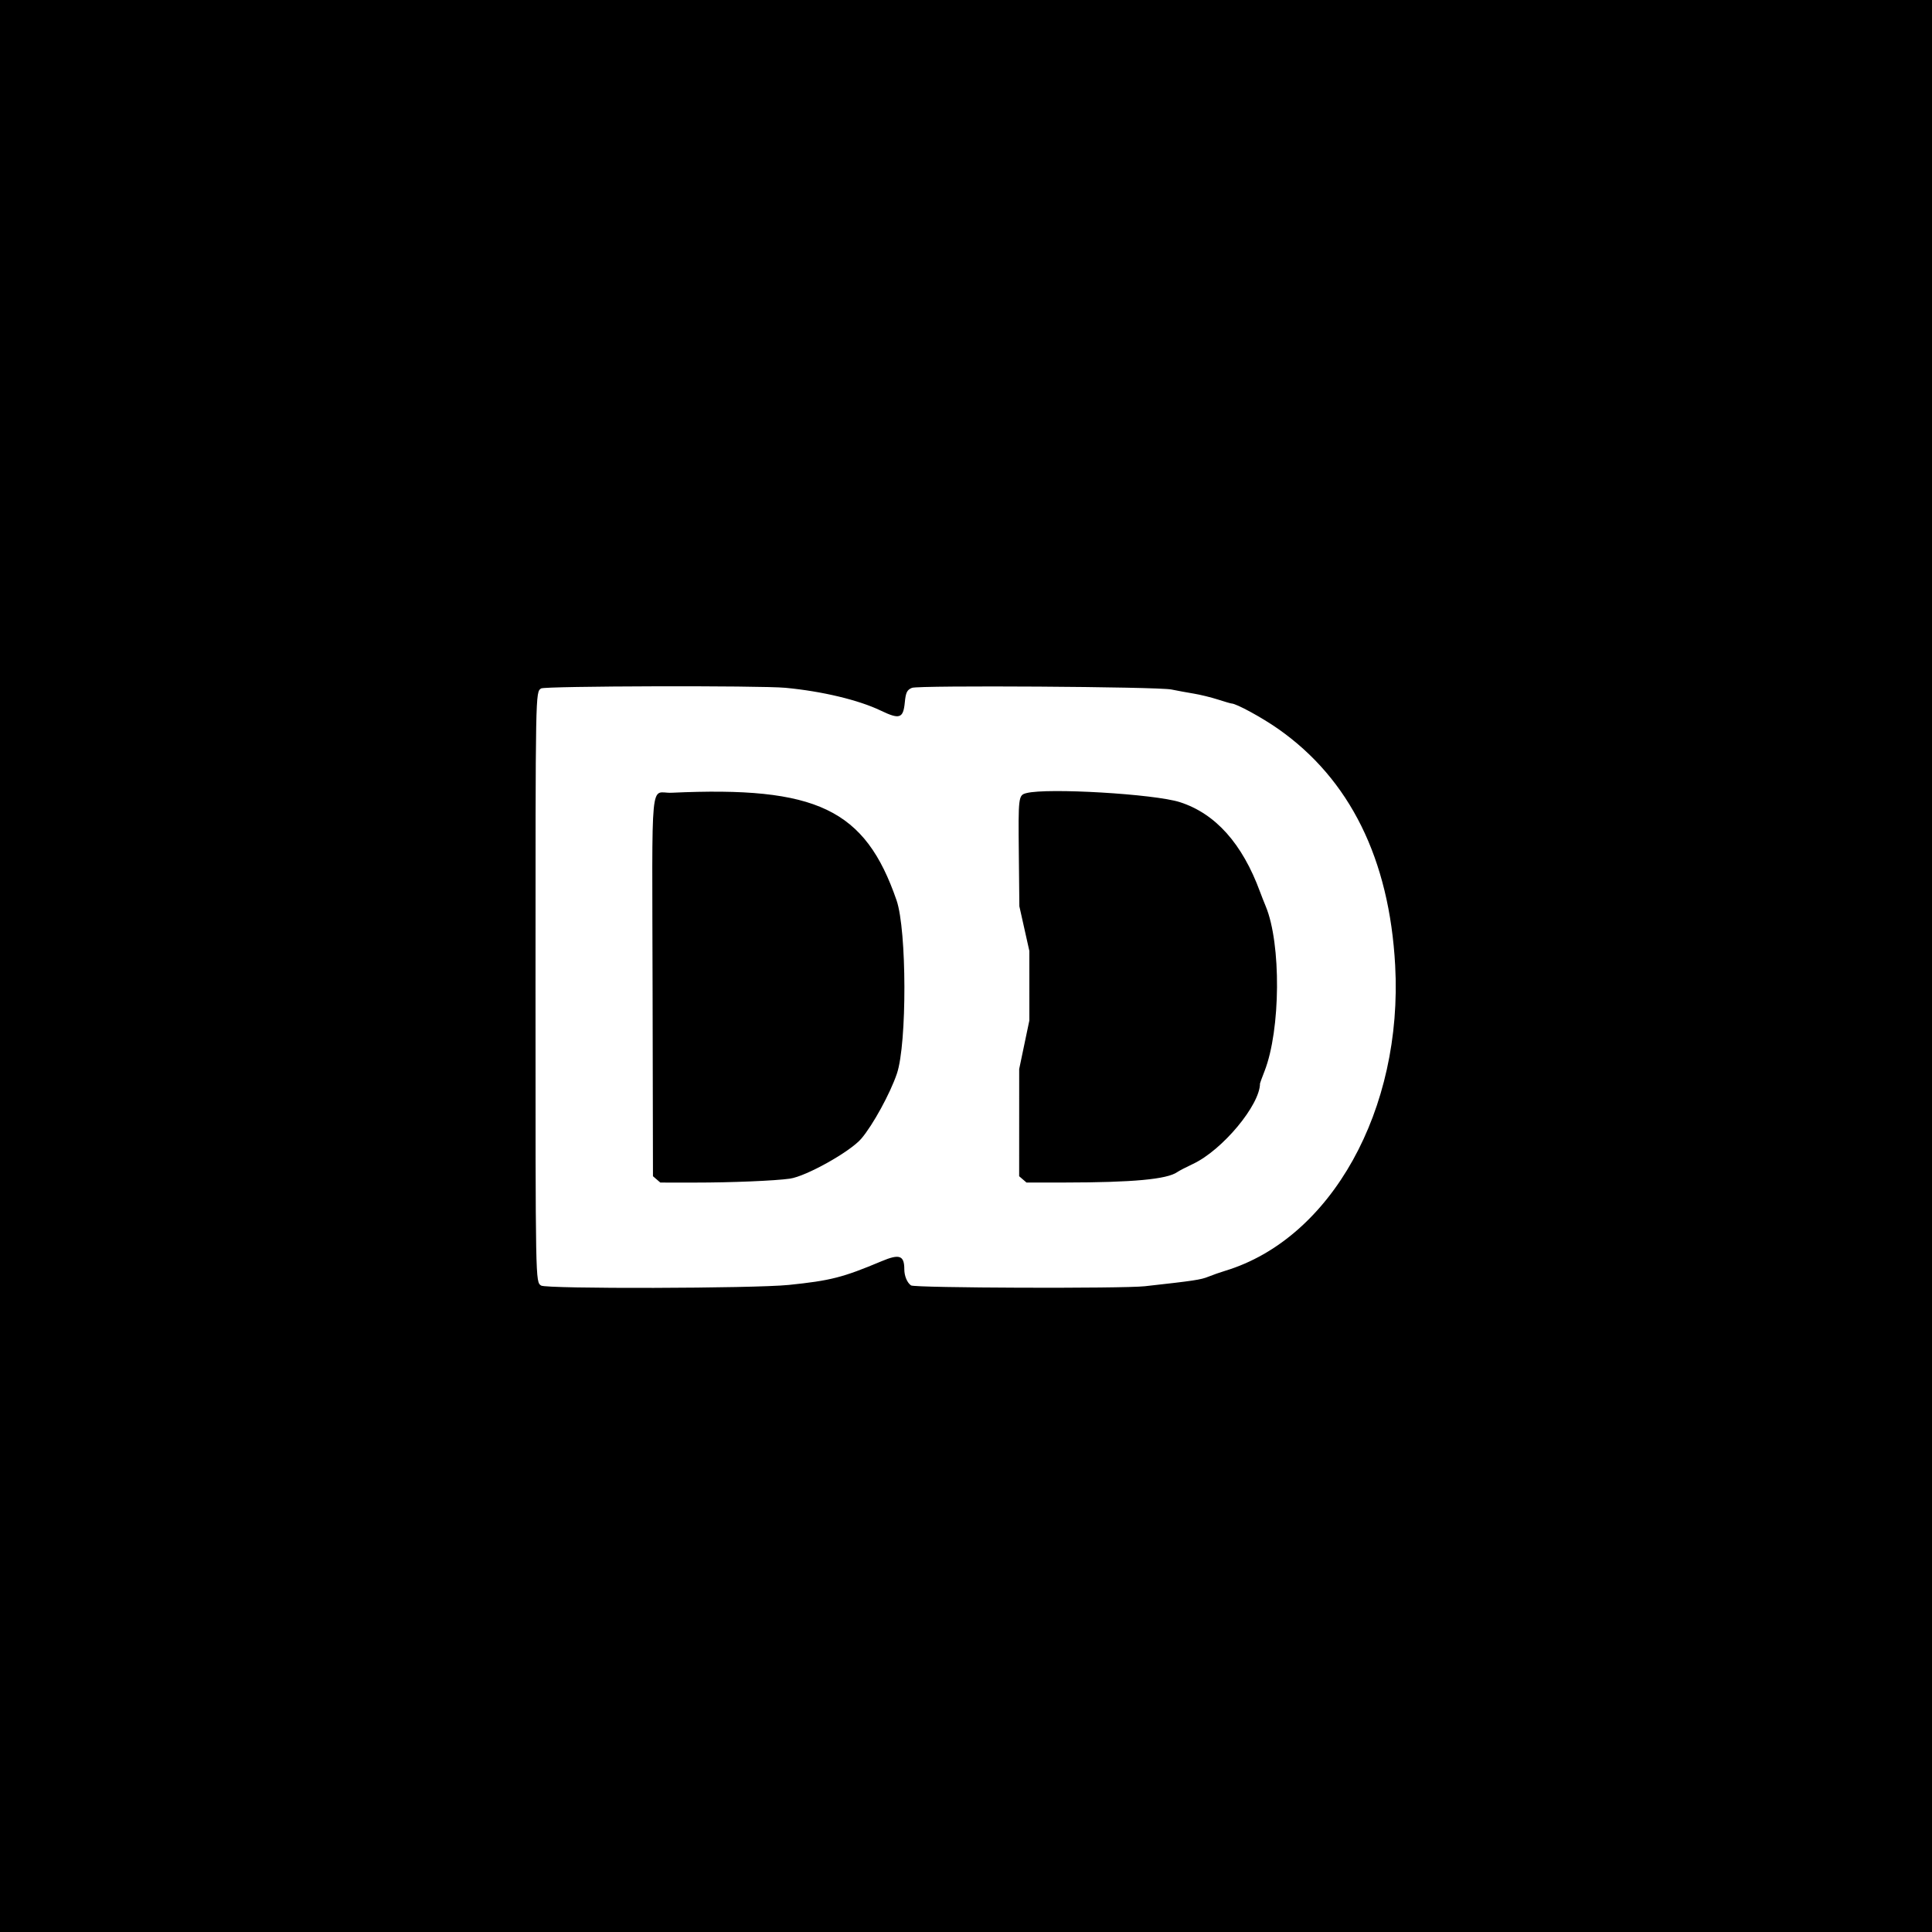
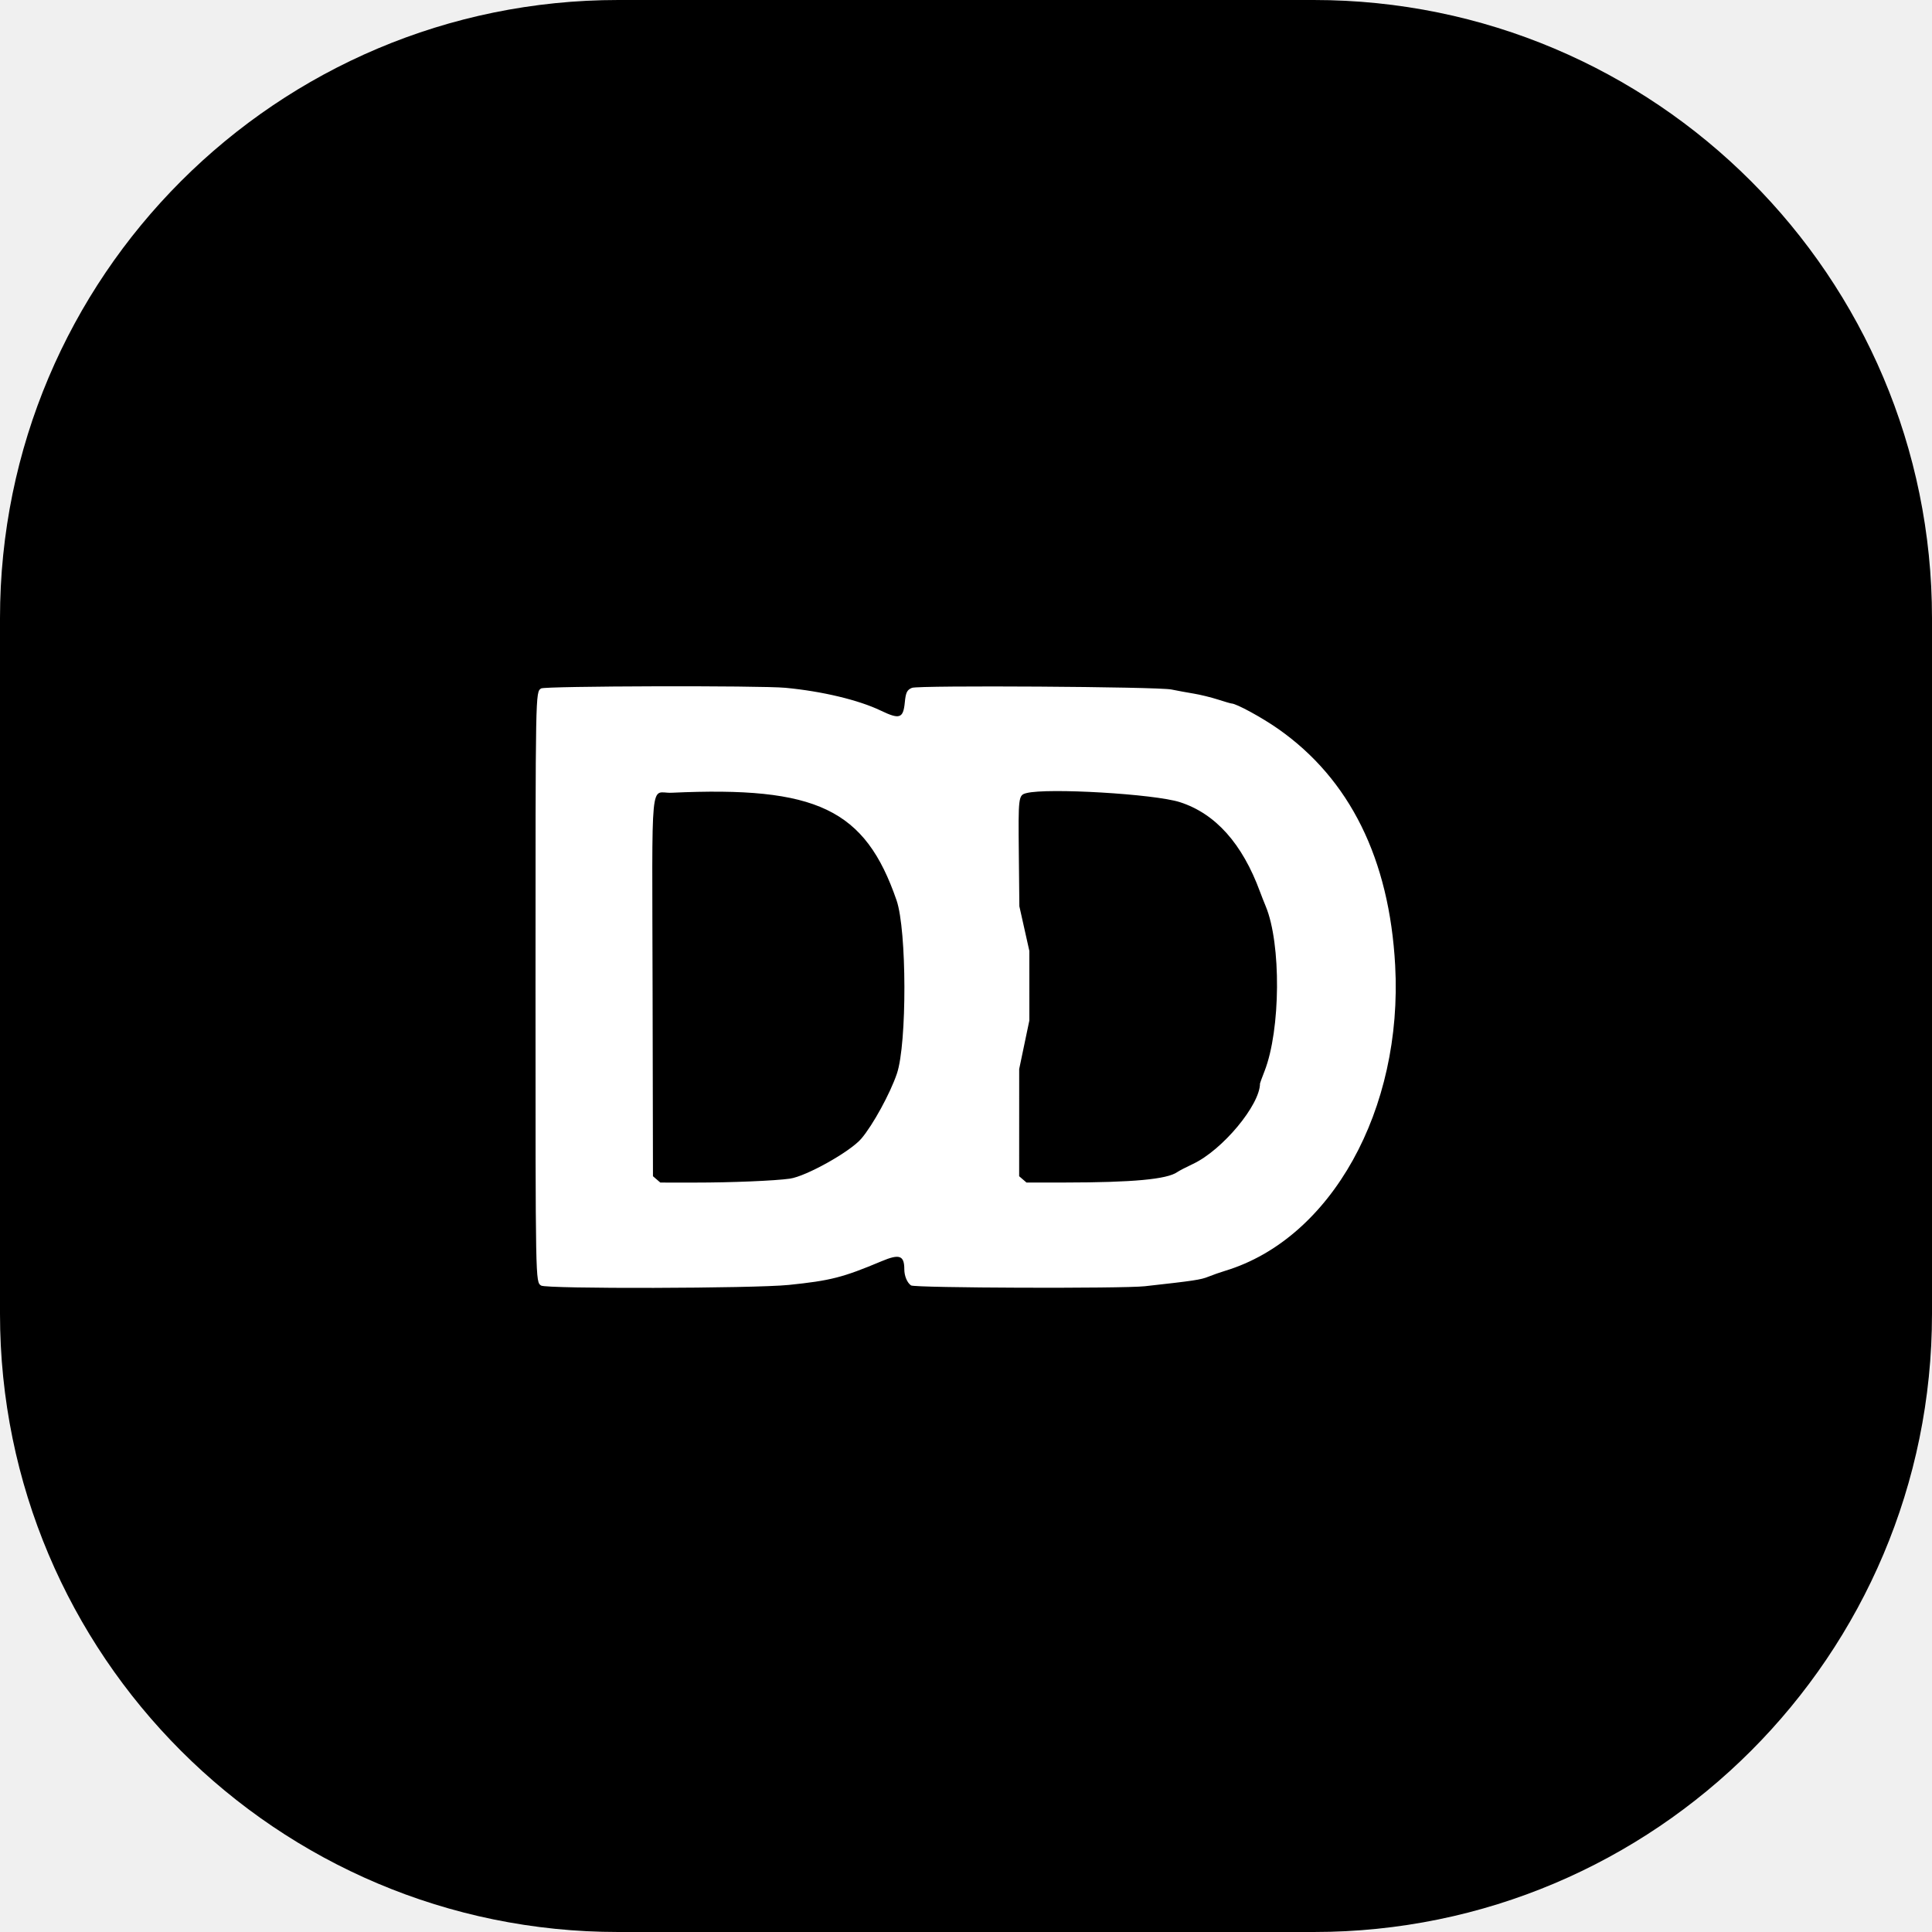
<svg xmlns="http://www.w3.org/2000/svg" width="2048" height="2048" viewBox="0 0 1472 1472">
-   <rect width="1472" height="1472" fill="#000000" />
+   <rect width="1472" height="1472" rx="471.04" fill="#000000" />
  <path d="M 412.261 524.529 C 407.964 527.539, 408.011 525.025, 408.011 752 C 408.011 978.975, 407.964 976.461, 412.261 979.471 C 416.030 982.110, 574.565 981.709, 601 978.993 C 632.815 975.724, 642.168 973.335, 671.603 960.958 C 685.327 955.187, 689 956.480, 689 967.079 C 689 972.154, 691.134 977.280, 694.117 979.369 C 696.905 981.322, 855.285 981.867, 872.308 979.982 C 909.491 975.865, 914.909 975.053, 920.587 972.747 C 923.839 971.426, 929.681 969.379, 933.568 968.199 C 1014.276 943.694, 1068.980 845.332, 1062.983 735.500 C 1058.558 654.464, 1028.447 593.605, 973.850 555.348 C 961.434 546.647, 941.877 536, 938.311 536 C 937.774 536, 933.096 534.635, 927.917 532.967 C 922.738 531.299, 914.450 529.268, 909.500 528.454 C 904.550 527.640, 896.900 526.235, 892.500 525.333 C 882.033 523.186, 699.762 522.028, 694.816 524.076 C 691.055 525.634, 690.108 527.568, 689.371 535.204 C 688.195 547.369, 685.428 548.311, 671.096 541.427 C 654.268 533.345, 626.494 526.694, 598.500 524.043 C 579.267 522.222, 414.943 522.651, 412.261 524.529 M 511.666 604 C 495.044 604.767, 496.867 585.669, 497.213 755.337 L 497.500 896.173 500.306 898.587 L 503.112 901 529.806 901.012 C 557.052 901.025, 590.485 899.636, 601.802 898.023 C 614.251 896.248, 647.783 877.475, 656.241 867.544 C 665.058 857.193, 678.285 833.016, 683.364 817.968 C 691.096 795.058, 690.919 708.634, 683.093 685.949 C 659.115 616.442, 622.398 598.890, 511.666 604 M 782.040 604.269 C 775.911 605.858, 775.796 606.783, 776.250 650.853 L 776.658 690.500 780.459 707.500 L 784.261 724.500 784.268 751 L 784.275 777.500 780.400 796 L 776.525 814.500 776.513 855.335 L 776.500 896.171 779.306 898.585 L 782.112 901 811.306 900.970 C 863.228 900.917, 889.201 898.502, 897 893 C 898.375 892.030, 903.775 889.227, 909 886.772 C 931.363 876.263, 960 841.865, 960 825.513 C 960 825.207, 961.554 820.979, 963.454 816.118 C 975.743 784.669, 976.218 719.062, 964.363 690.500 C 962.993 687.200, 961.045 682.250, 960.034 679.500 C 946.527 642.767, 926.119 619.921, 899 611.174 C 879.697 604.949, 798.026 600.127, 782.040 604.269" fill="#ffffff" fill-rule="evenodd" />
</svg>
